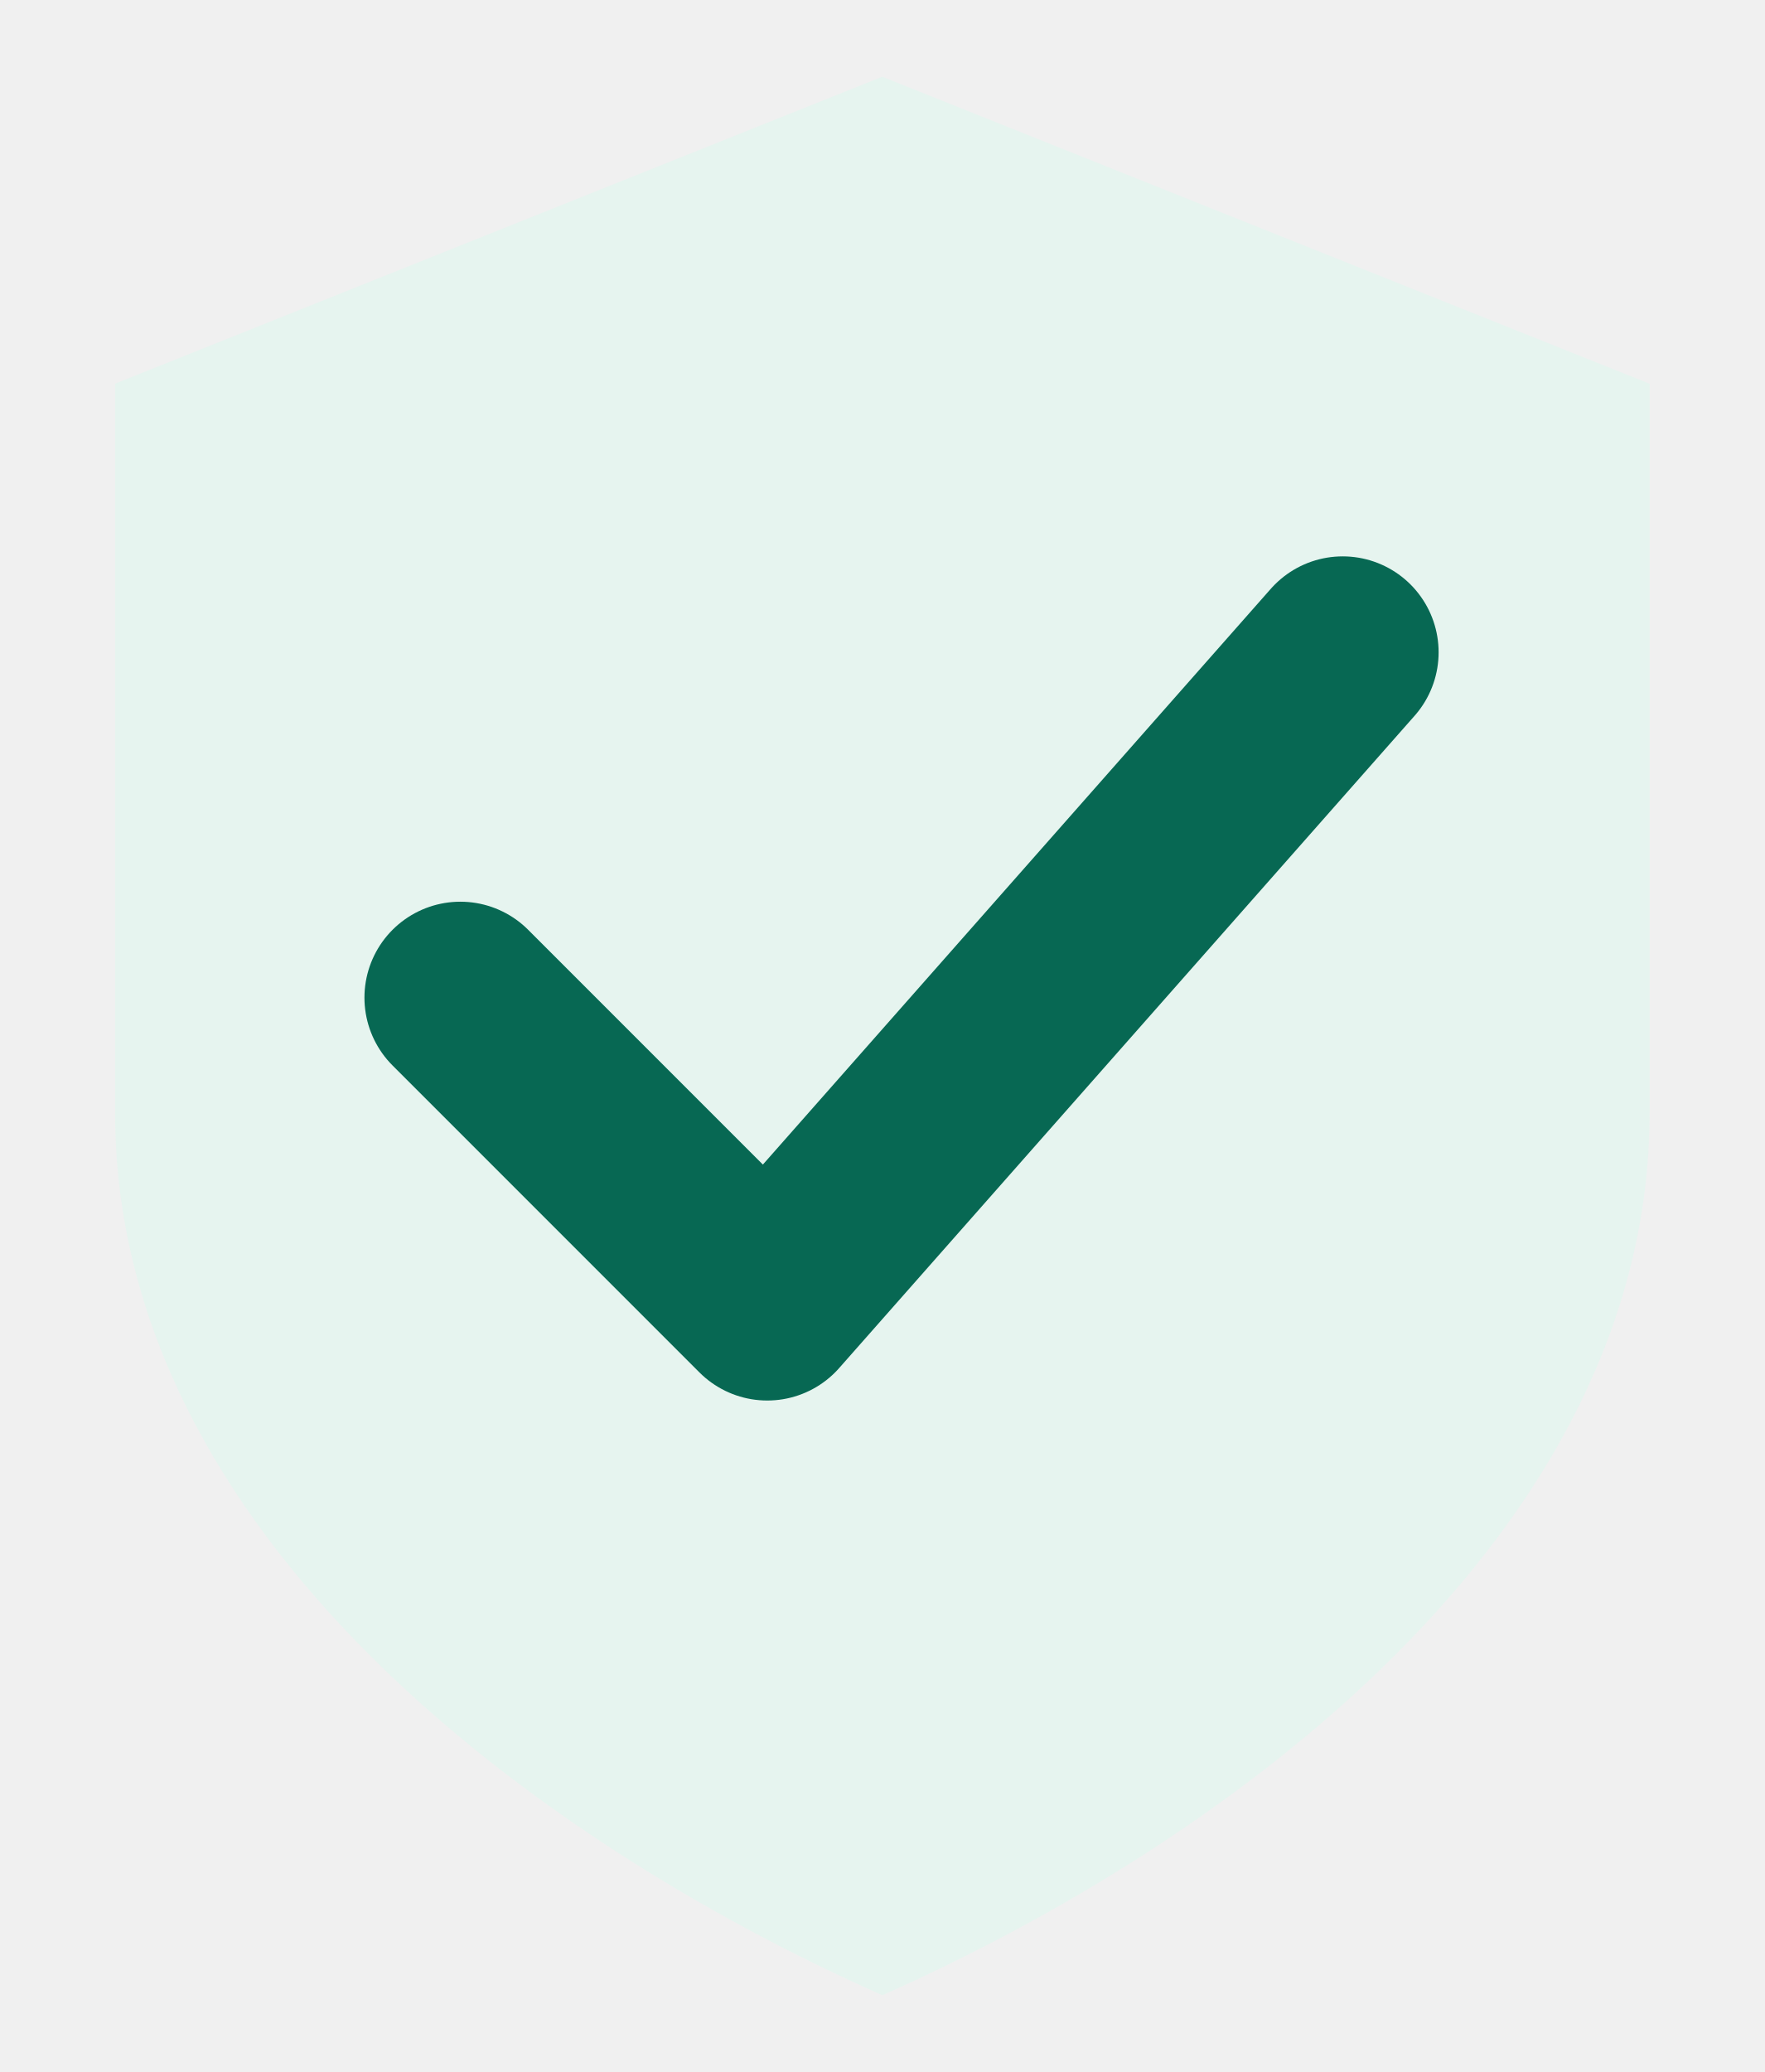
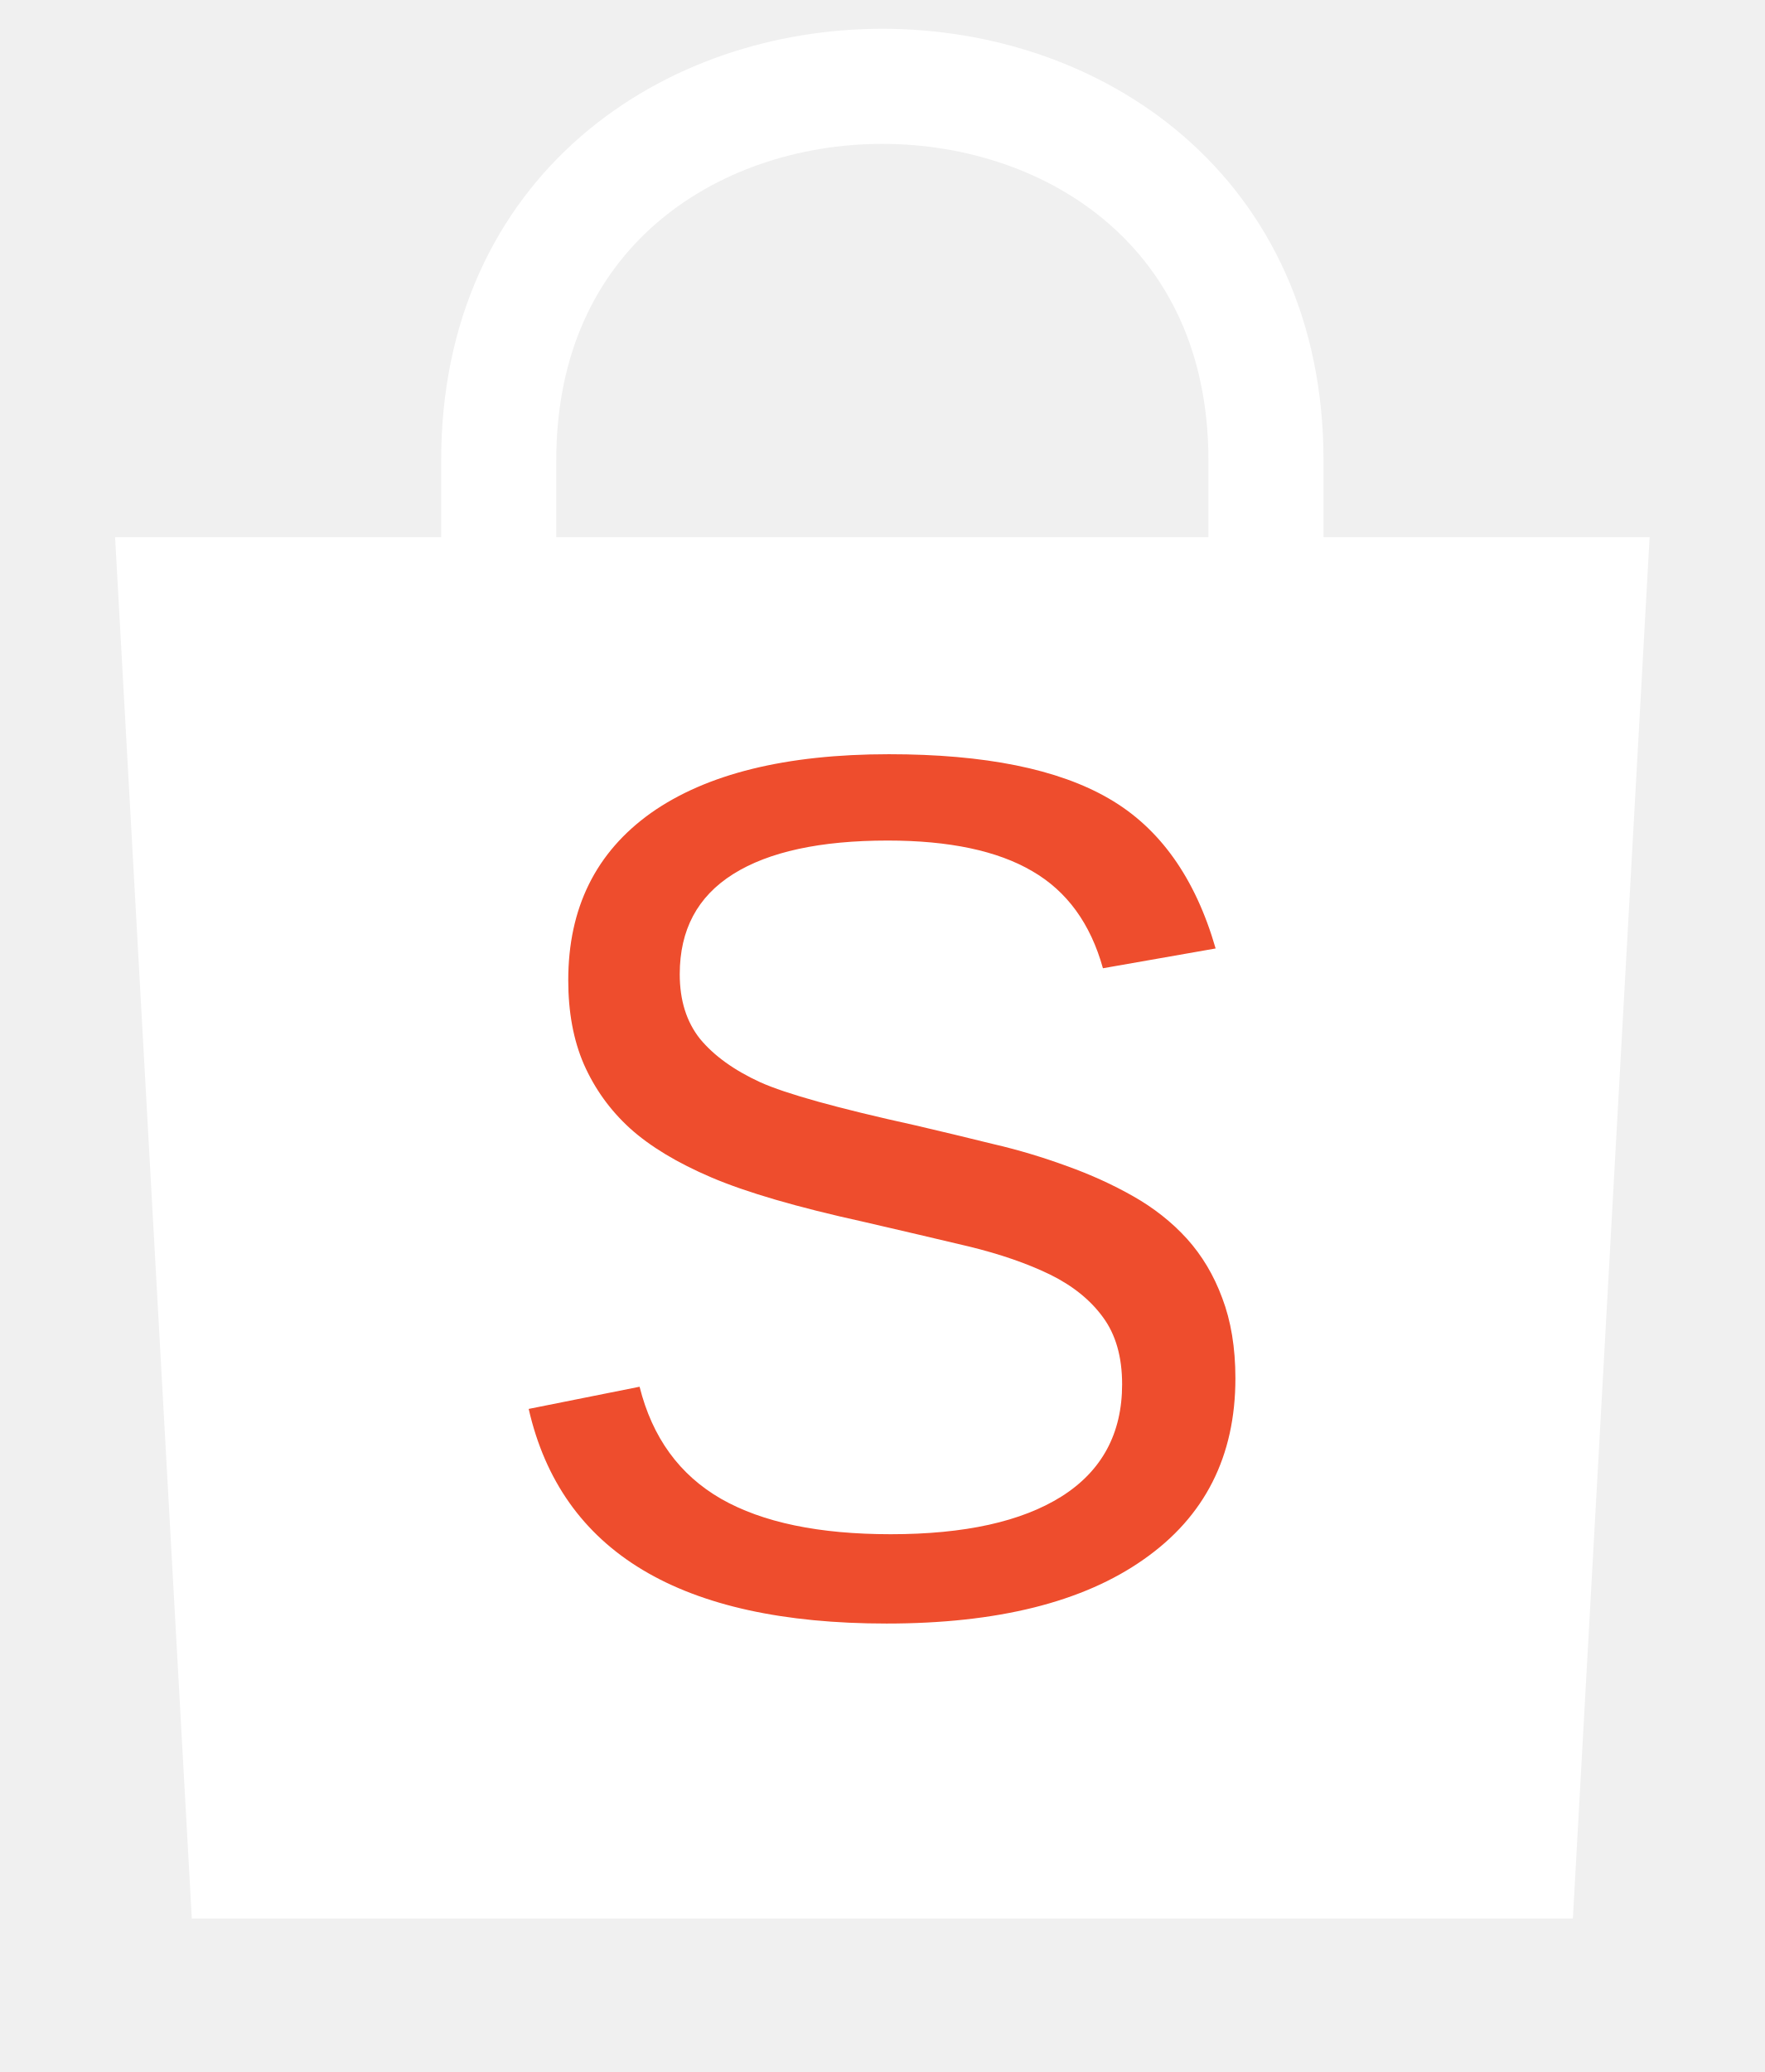
<svg xmlns="http://www.w3.org/2000/svg" viewBox="0 0 46 54">
-   <path fill="#e6f4ef" d="M23 2 43 10v19c0 11-11 19-20 23C14 48 3 40 3 29V10Z" />
-   <path fill="none" stroke="#076853" stroke-width="5" stroke-linecap="round" stroke-linejoin="round" d="m12 26 8 8 15-17" />
+   <path fill="none" stroke="white" stroke-width="3" d="M13 15v-3C13-1 33-1 33 12v3" />
+   <path fill="white" d="M3 14h40l-2 36H5z" />
+   <text x="23" y="42" text-anchor="middle" fill="#ee4d2d" font-size="32" font-family="Arial,sans-serif">S</text>
</svg>
